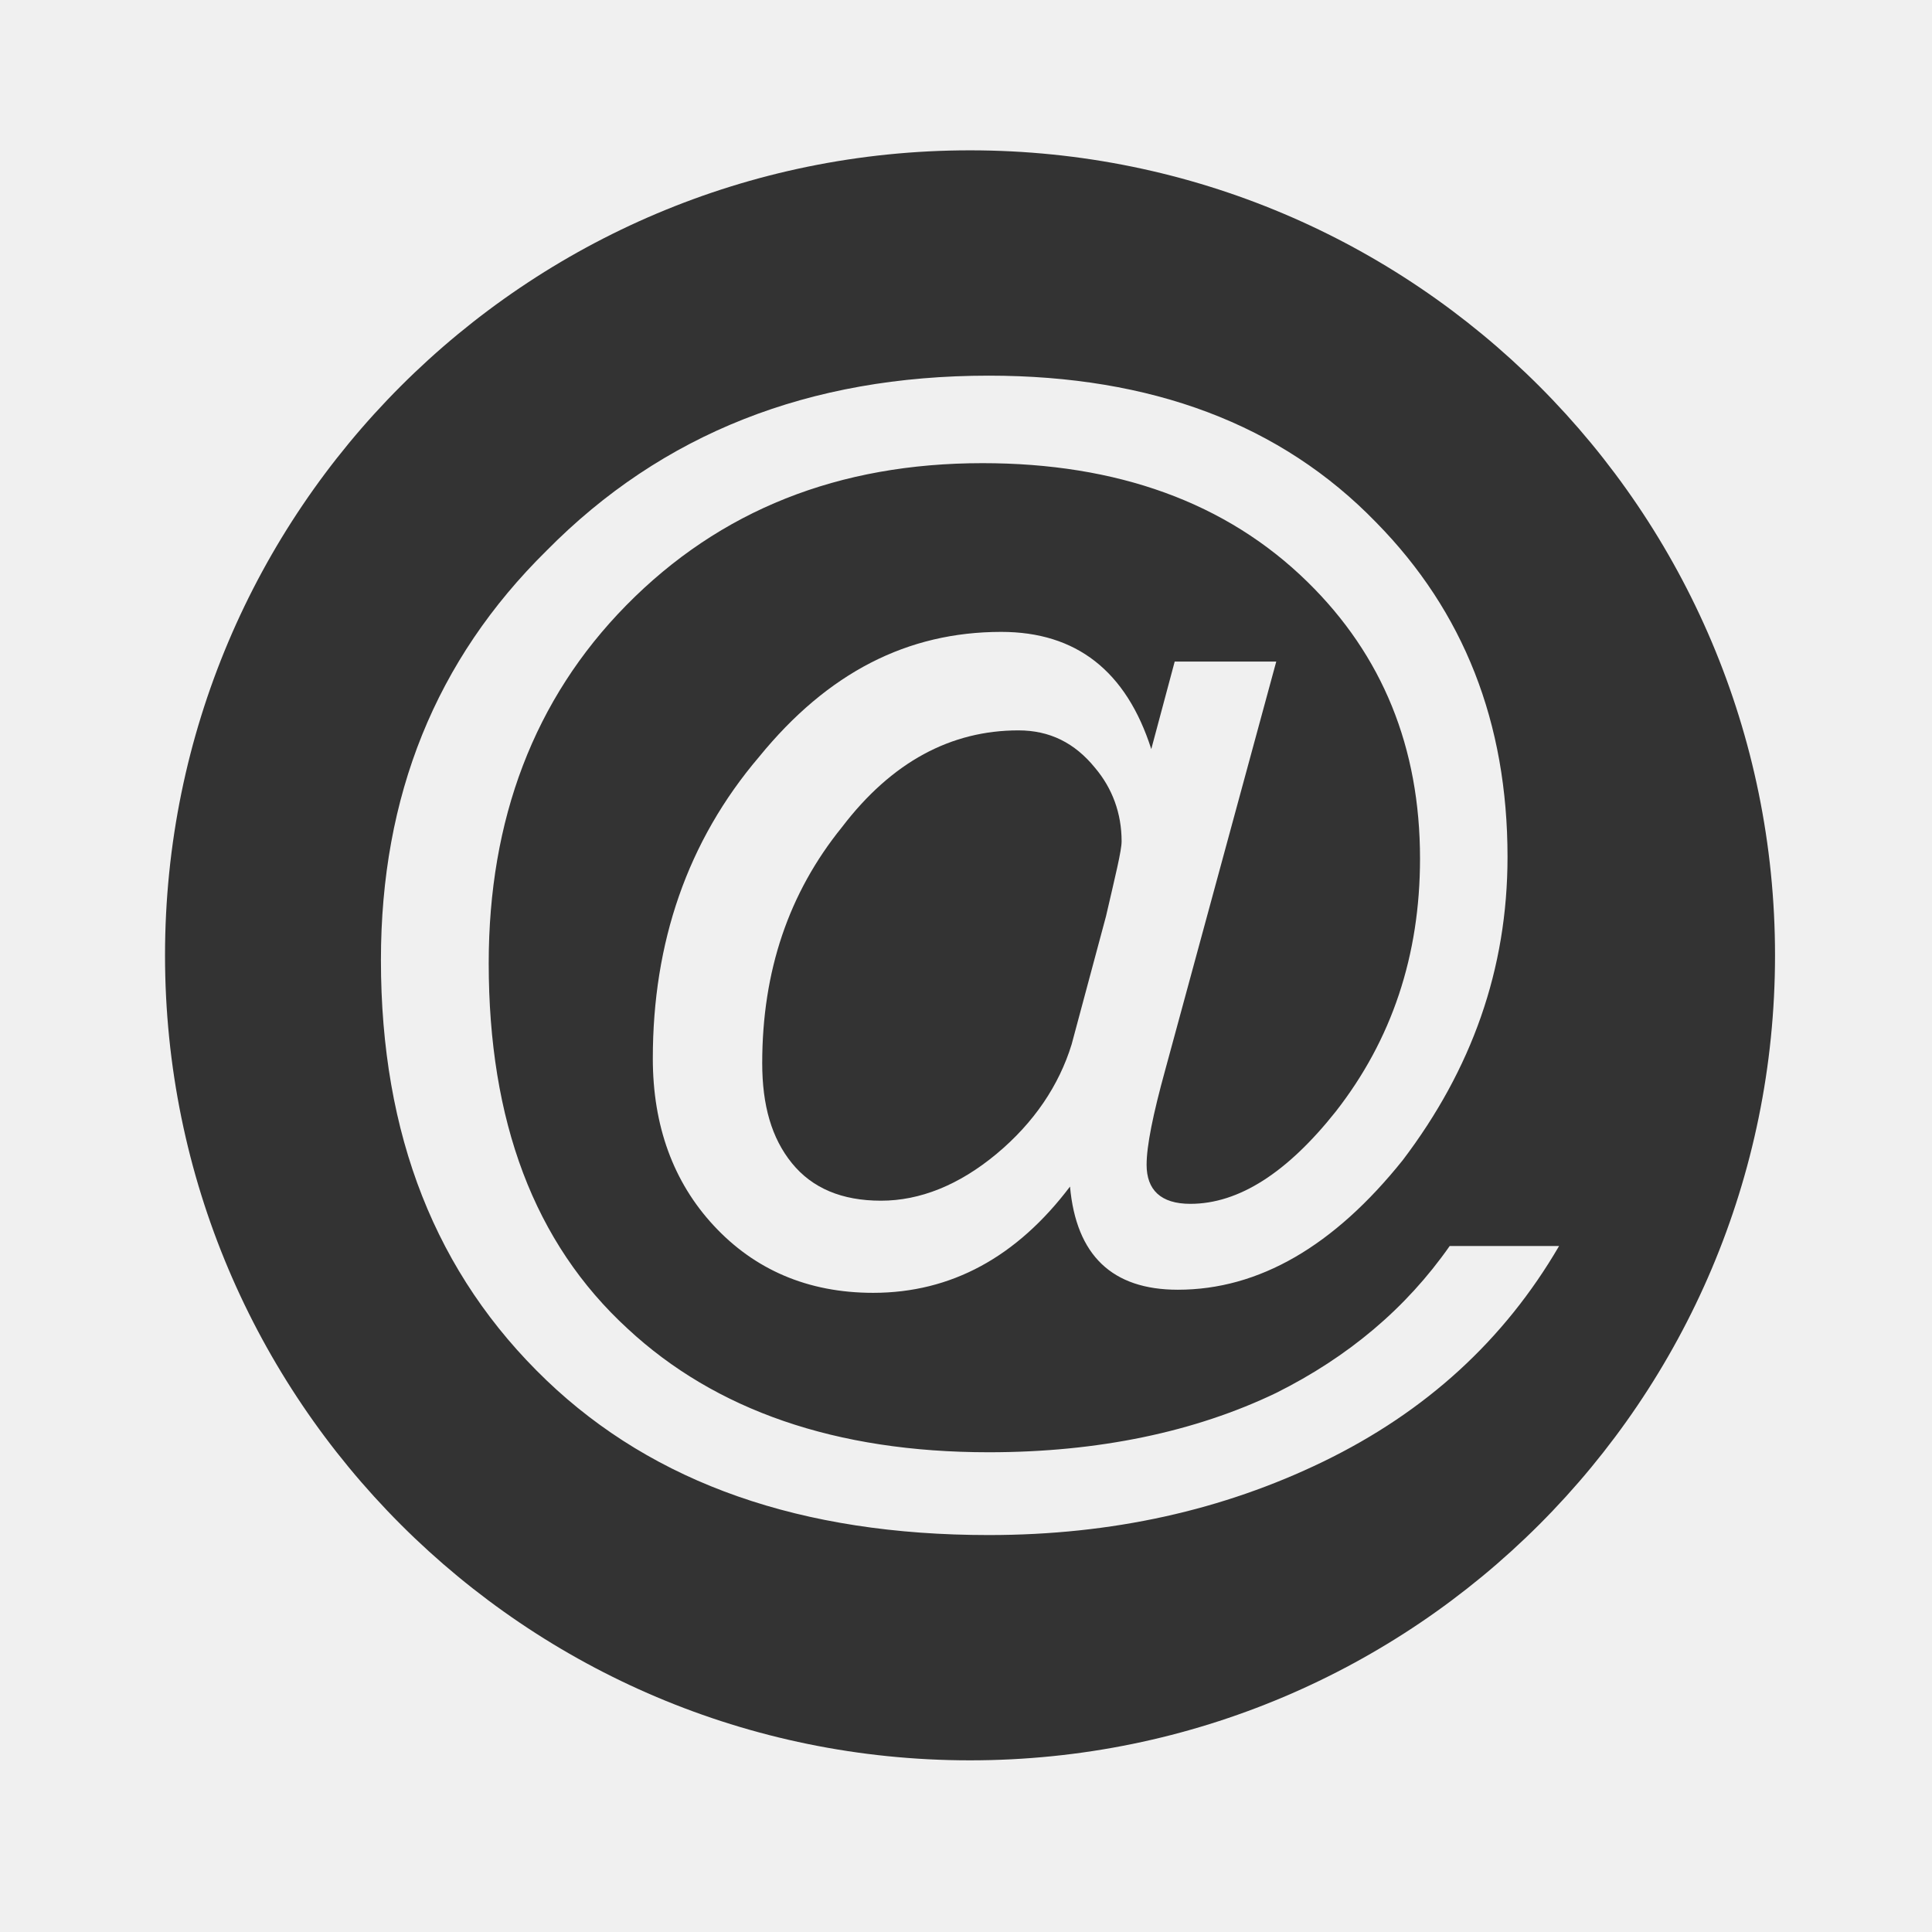
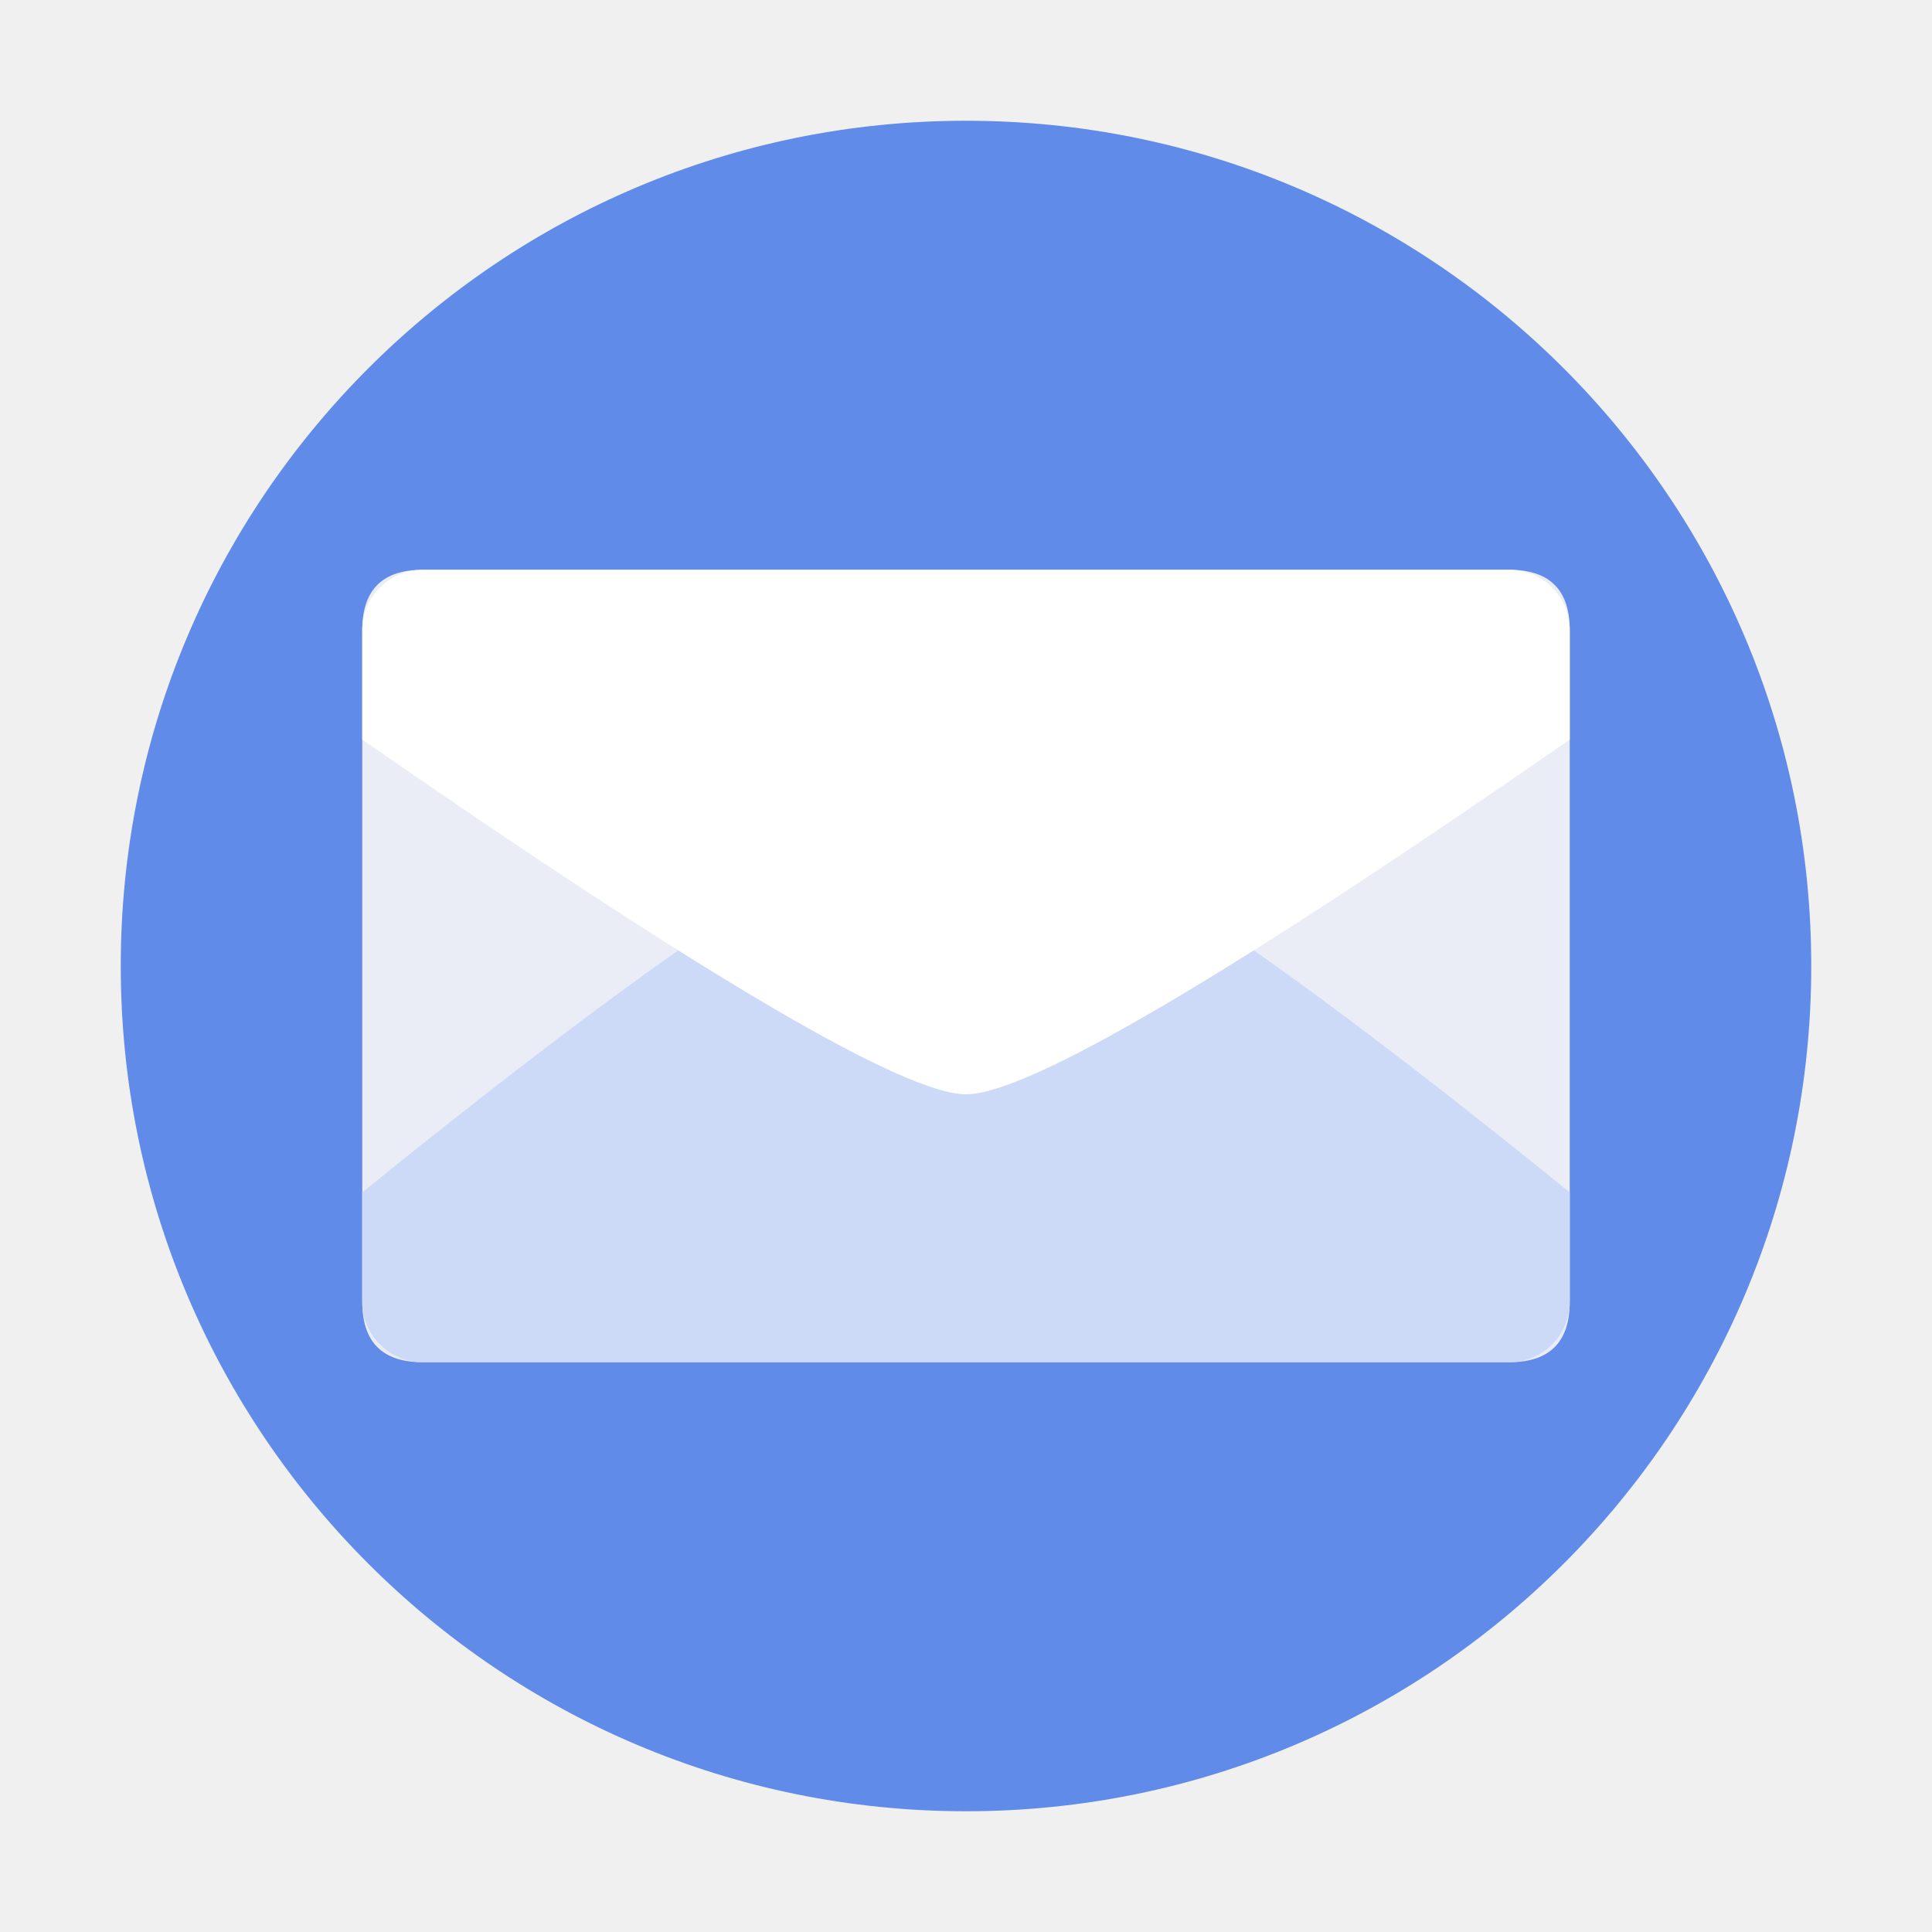
- <svg xmlns="http://www.w3.org/2000/svg" t="1669713382137" class="icon" viewBox="0 0 1024 1024" version="1.1" p-id="10891" width="200" height="200">
-   <path d="M539.819 387.115c-35.627 0-67.093 16.555-93.589 51.328-28.16 34.795-42.24 76.203-42.24 125.056 0 22.357 4.971 39.744 15.744 53.013s26.496 19.883 47.211 19.883c20.715 0 41.408-8.299 61.291-24.853 19.883-16.555 33.131-36.437 39.744-57.984l18.219-67.904c4.971-21.525 8.277-34.773 8.277-39.744 0-14.912-4.971-28.16-14.08-38.933-10.752-13.248-24.021-19.861-40.576-19.861z" fill="#333333" p-id="10892" />
-   <path d="M514.133 79.68c-235.648 0-426.667 191.019-426.667 426.667s191.019 426.667 426.667 426.667 426.667-191.019 426.667-426.667c0-235.627-191.019-426.667-426.667-426.667z m187.179 695.019c-52.992 25.685-111.808 38.912-177.237 38.912-99.392 0-177.237-27.328-234.389-81.984-58.795-56.32-87.787-130.027-87.787-222.784 0-86.976 28.992-159.019 87.787-216.981 61.291-62.123 139.136-92.757 234.389-92.757 86.123 0 154.859 25.685 205.376 77.845 46.379 47.211 69.568 106.005 69.568 177.216 0 59.648-19.051 112.64-55.488 160.683-36.437 45.547-76.203 68.736-119.253 68.736-34.795 0-53.845-18.219-57.152-54.677-28.16 37.269-62.955 56.32-104.341 56.32-34.773 0-62.955-12.416-84.48-35.627-21.525-23.189-32.299-52.992-32.299-88.597 0-61.291 18.219-115.115 56.32-159.851 36.437-44.715 78.677-66.24 128.363-66.24 39.744 0 66.261 20.715 79.509 62.123l12.416-46.379h53.824L617.664 566.827c-6.613 24-9.941 40.576-9.941 50.517 0 13.269 7.445 20.715 23.189 20.715 25.685 0 51.349-16.555 77.013-48.853 29.803-38.101 44.715-82.816 44.715-134.165 0-58.816-19.883-107.669-59.627-146.603-43.072-42.24-101.056-62.955-172.267-62.955-76.203 0-139.136 24.853-188.843 75.371-48.853 49.707-72.875 113.472-72.875 189.653 0 83.648 24.021 148.245 73.707 193.792 46.379 43.072 110.144 65.429 191.317 65.429 57.984 0 109.312-10.773 152.384-31.467 38.101-19.051 68.736-44.715 91.925-77.845h57.984c-28.971 49.685-70.379 87.765-125.035 114.283z" fill="#333333" p-id="10893" />
+ <svg xmlns="http://www.w3.org/2000/svg" t="1670073602084" class="icon" viewBox="0 0 1024 1024" version="1.1" p-id="6942" width="200" height="200">
+   <path d="M512 512m-448 0a448 448 0 1 0 896 0 448 448 0 1 0-896 0Z" fill="#608BE9" p-id="6943" />
+   <path d="M192 302m32 0l576 0q32 0 32 32l0 356q0 32-32 32l-576 0q-32 0-32-32l0-356q0-32 32-32Z" fill="#EAEDF5" p-id="6944" />
+   <path d="M224 722h576c17.673 0 32-14.327 32-32v-58C660.96 493.333 554.294 424 512 424c-42.294 0-148.96 69.333-320 208v58c0 17.673 14.327 32 32 32z" fill="#CCDAF7" p-id="6945" />
+   <path d="M224 302h576c17.673 0 32 14.327 32 32v58C651.35 517.333 544.683 580 512 580c-32.683 0-139.35-62.667-320-188v-58c0-17.673 14.327-32 32-32z" fill="#FFFFFF" p-id="6946" />
</svg>
